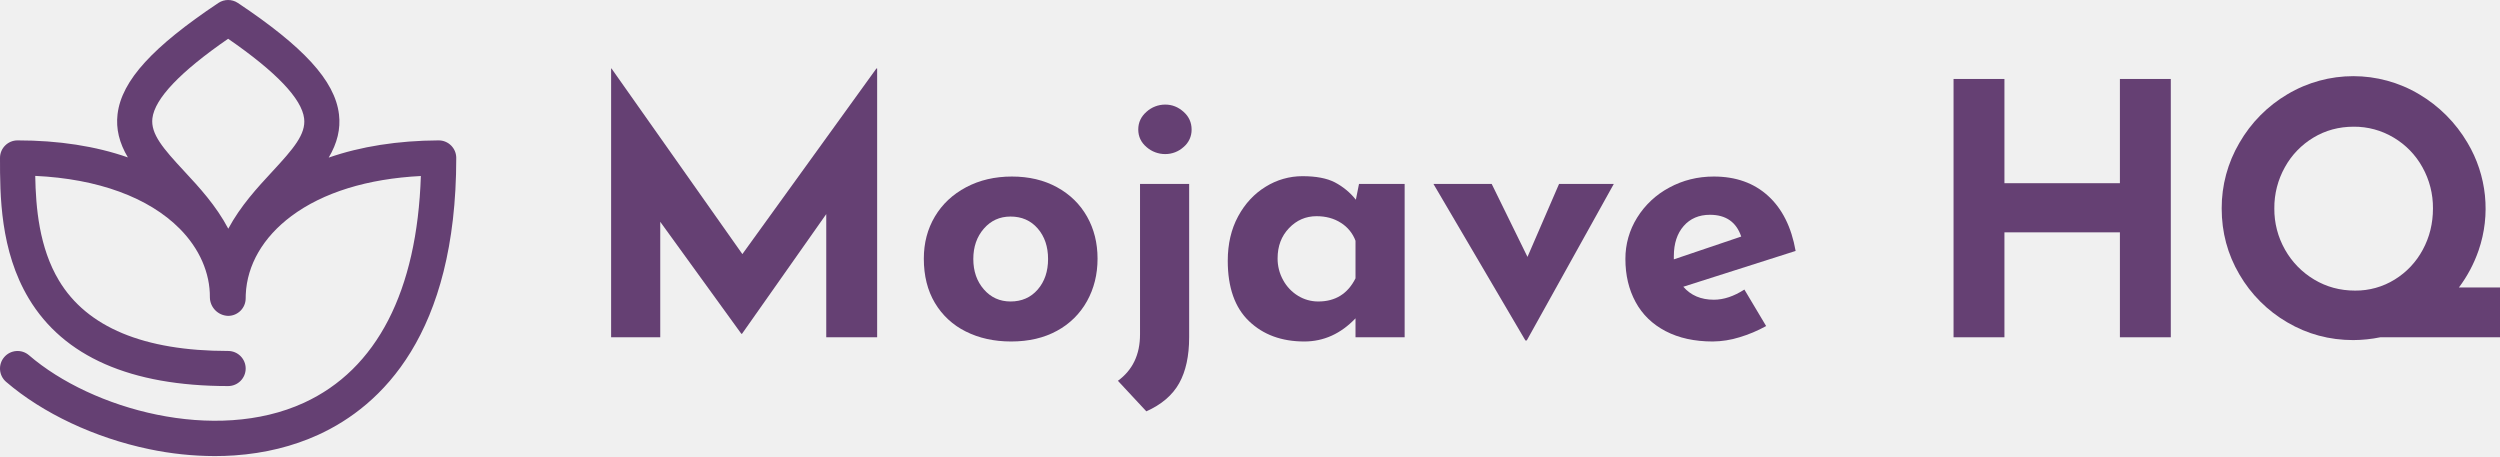
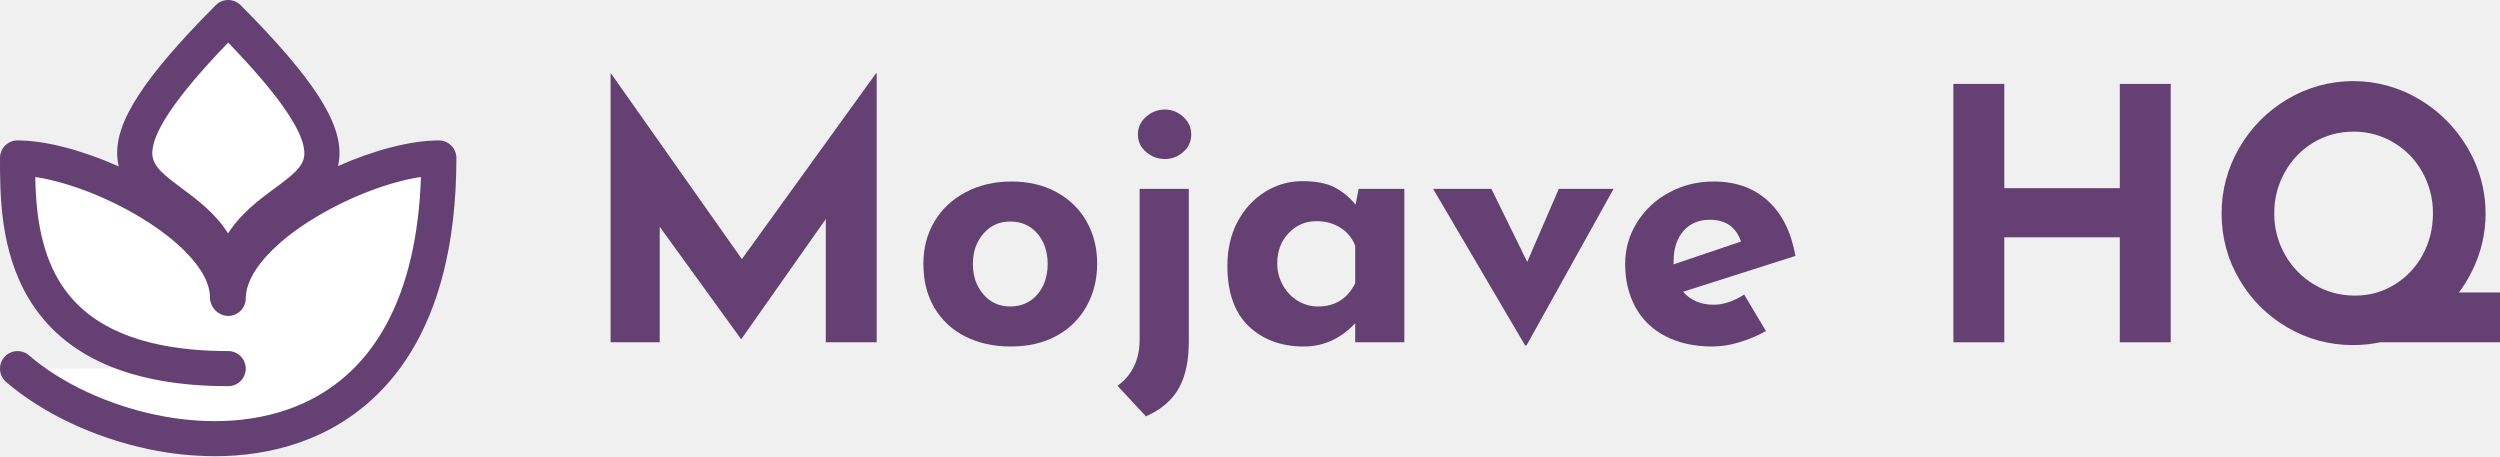
- <svg xmlns="http://www.w3.org/2000/svg" id="Layer_2" data-name="Layer 2" viewBox="0 0 3561.61 649.75">
+ <svg xmlns="http://www.w3.org/2000/svg" id="Layer_2" data-name="Layer 2" viewBox="0 0 3560.61 649.75">
  <defs>
-     <style>.cls-1{fill:#654073;}</style>
+     <style>.cls-1{fill:#654073;}.cls-2{fill:#fff;}</style>
  </defs>
-   <path class="cls-1" d="M480.83,824.75a459.09,459.09,0,0,1-93.47-9.9C310,798.74,235.79,763.79,183.69,719a25,25,0,1,1,32.62-37.9c90.19,77.62,265.54,125.61,391.57,67.79,104-47.7,161.35-159.15,166.7-323.14-76,3.87-139.49,23.47-184.61,57.2-40.2,30.05-63.07,69.56-64.86,111.75-.06,1.8-.1,3.63-.11,5.48A25,25,0,0,1,500,625h-.06A26.76,26.76,0,0,1,474,598.75h0c.35-34.8-14.85-69.51-42.8-97.76-44.4-44.85-116.94-71.26-206-75.41.8,44.93,5.55,102,33.78,149.06C298.89,641.23,380,675,500,675a25,25,0,0,1,0,50c-138.79,0-234.32-41.93-283.94-124.64C175,531.92,175,452.53,175,400a25,25,0,0,1,25-25c58.33,0,111.2,8.16,157.19,24.26-12.34-20.76-17.17-40.93-14.73-61.54,2.85-24.17,15.7-48.46,39.29-74.25,23.17-25.33,57.31-52.89,104.38-84.27a25,25,0,0,1,27.74,0c47.2,31.47,81.43,59.09,104.65,84.44,23.66,25.84,36.56,50.17,39.42,74.38,2.44,20.59-2.36,40.75-14.66,61.52,45.6-15.89,98.42-24.25,156.59-24.54H800a25,25,0,0,1,25,25c0,251.47-106.74,353.22-196.27,394.29-36.11,16.56-76.32,26.48-119.51,29.49Q495.17,824.75,480.83,824.75ZM500,230.21c-68.29,47.14-104.57,85.25-107.89,113.37-2.63,22.34,15.4,43.06,45.05,75,21.39,23,45.63,49.19,63.06,82.24,17.59-32.7,41.61-58.64,62.82-81.54,29.78-32.15,47.9-53,45.25-75.4C605,315.73,568.55,277.52,500,230.21Z" transform="translate(-175 -175)" />
-   <path class="cls-1" d="M1424.62,272.5v383h-72.5V480l-120,170.5h-1L1115.62,491V655.5h-70v-383h.5L1232.62,537l191-264.5Z" transform="translate(-175 -175)" />
-   <path class="cls-1" d="M1506.87,483.5q15.75-26.5,44.5-41.75t65.25-15.25q36.5,0,64.25,15.25t42.75,41.75q15,26.5,15,60t-15,60.5a106.47,106.47,0,0,1-42.75,42.25q-27.75,15.24-65.25,15.25-36.49,0-64.75-14.25a105,105,0,0,1-44-40.75q-15.75-26.5-15.75-63Q1491.12,510,1506.87,483.5Zm69.75,103.75q15,17.25,38,17.25,24,0,38.75-17t14.75-43.5q0-26.5-14.75-43.5t-38.75-17q-23,0-38,17.25t-15,43.25Q1561.62,570,1576.62,587.25Z" transform="translate(-175 -175)" />
-   <path class="cls-1" d="M1767.62,717.5q31.5-23,31.5-66V437h70V655.5q0,40-14.25,65.5t-46.75,40Zm40.75-383.25A39.57,39.57,0,0,1,1835.12,324q14.51,0,26,10.25t11.5,25.25a31.76,31.76,0,0,1-11.5,25,38.55,38.55,0,0,1-26,10,40.11,40.11,0,0,1-26.75-10q-11.74-10-11.75-25T1808.37,334.25Z" transform="translate(-175 -175)" />
-   <path class="cls-1" d="M2176.12,437V655.5h-70v-27q-31.5,33-73,33-48.49,0-78.75-29t-30.25-86q0-36,14.75-63.25T1978.12,441a98.79,98.79,0,0,1,52.5-15q29,0,46,8.75a93.9,93.9,0,0,1,30,24.75l4.5-22.5Zm-70,134.5V518a51,51,0,0,0-20.75-25.5q-14.74-9.5-34.75-9.5-23,0-39.25,17t-16.25,43a62.79,62.79,0,0,0,8,31.25,59.32,59.32,0,0,0,21.25,22.25,54.65,54.65,0,0,0,28.75,8Q2089.61,604.5,2106.12,571.5Z" transform="translate(-175 -175)" />
-   <path class="cls-1" d="M2474.12,437l-124,223h-2l-131-223h83l51,104,45-104Z" transform="translate(-175 -175)" />
-   <path class="cls-1" d="M2660.12,587.5l31,52a190.91,190.91,0,0,1-38,16,132.35,132.35,0,0,1-38,6q-39,0-67.25-14.75t-42.75-41.5q-14.51-26.75-14.5-61.25a109.77,109.77,0,0,1,16.75-59,120.17,120.17,0,0,1,45.75-42.75q29-15.75,63.5-15.75,47,0,77.25,27.5t39.25,78.5l-160,51q16,18.5,43.5,18.5Q2637.62,602,2660.12,587.5Zm-86.5-90.5q-14,16-14,43v4.5l96-32.5q-10.5-31-44.5-31Q2587.61,481,2573.62,497Z" transform="translate(-175 -175)" />
-   <path class="cls-1" d="M3267.61,655.5h-72.5V506h-164.5V655.5h-72.5v-368h72.5V436h164.5V287.5h72.5Z" transform="translate(-175 -175)" />
-   <path class="cls-1" d="M3736.61,655.5h-170.5a196.87,196.87,0,0,1-38.5,4q-51,0-94-25.25A188.6,188.6,0,0,1,3365.36,566q-25.26-43-25.25-94a183.09,183.09,0,0,1,25.25-93.5,190.76,190.76,0,0,1,68.5-69.25,183.54,183.54,0,0,1,187.5,0,194.9,194.9,0,0,1,69,69.25,183,183,0,0,1,15.75,153.25,193.09,193.09,0,0,1-28,52.75h58.5ZM3430.36,530.75a115.34,115.34,0,0,0,41.5,42.5Q3498.11,589,3530.11,589a105.41,105.41,0,0,0,56.5-15.75,111.52,111.52,0,0,0,40-42.5Q3641.1,504,3641.11,472a118.07,118.07,0,0,0-15-58.75,112.17,112.17,0,0,0-41-42.25,109.33,109.33,0,0,0-57-15.5q-31.5,0-57.25,15.5a112.73,112.73,0,0,0-40.75,42.25,118.07,118.07,0,0,0-15,58.75A116.52,116.52,0,0,0,3430.36,530.75Z" transform="translate(-175 -175)" />
+   <g id="logo-type">
+     <path class="cls-1" d="M1424.62,272.5v383h-72.5V480l-120,170.5h-1L1115.62,491V655.5h-70v-383h.5L1232.62,537l191-264.5Z" transform="translate(-176 -168)" />
+     <path class="cls-1" d="M1506.87,483.5q15.75-26.5,44.5-41.75t65.25-15.25q36.5,0,64.25,15.25t42.75,41.75q15,26.5,15,60t-15,60.5a106.47,106.47,0,0,1-42.75,42.25q-27.75,15.24-65.25,15.25-36.49,0-64.75-14.25a105,105,0,0,1-44-40.75q-15.75-26.5-15.75-63Q1491.12,510,1506.87,483.5Zm69.75,103.75q15,17.25,38,17.25,24,0,38.75-17t14.75-43.5q0-26.5-14.75-43.5t-38.75-17q-23,0-38,17.25t-15,43.25Q1561.62,570,1576.62,587.25Z" transform="translate(-176 -168)" />
+     <path class="cls-1" d="M1767.62,717.5q31.5-23,31.5-66V437h70V655.5q0,40-14.25,65.5t-46.75,40Zm40.75-383.25A39.57,39.57,0,0,1,1835.12,324q14.51,0,26,10.25t11.5,25.25a31.76,31.76,0,0,1-11.5,25,38.55,38.55,0,0,1-26,10,40.11,40.11,0,0,1-26.75-10q-11.74-10-11.75-25T1808.37,334.25Z" transform="translate(-176 -168)" />
+     <path class="cls-1" d="M2176.12,437V655.5h-70v-27q-31.5,33-73,33-48.49,0-78.75-29t-30.25-86q0-36,14.75-63.25T1978.12,441a98.79,98.79,0,0,1,52.5-15q29,0,46,8.75a93.9,93.9,0,0,1,30,24.75l4.5-22.5Zm-70,134.5V518a51,51,0,0,0-20.75-25.5q-14.74-9.5-34.75-9.5-23,0-39.25,17t-16.25,43a62.79,62.79,0,0,0,8,31.25,59.32,59.32,0,0,0,21.25,22.25,54.65,54.65,0,0,0,28.75,8Q2089.61,604.5,2106.12,571.5Z" transform="translate(-176 -168)" />
+     <path class="cls-1" d="M2474.12,437l-124,223h-2l-131-223h83l51,104,45-104Z" transform="translate(-176 -168)" />
+     <path class="cls-1" d="M2660.12,587.5l31,52a190.91,190.91,0,0,1-38,16,132.35,132.35,0,0,1-38,6q-39,0-67.25-14.75t-42.75-41.5q-14.51-26.75-14.5-61.25a109.77,109.77,0,0,1,16.75-59,120.17,120.17,0,0,1,45.75-42.75q29-15.75,63.5-15.75,47,0,77.25,27.5t39.25,78.5l-160,51q16,18.5,43.5,18.5Q2637.62,602,2660.12,587.5Zm-86.5-90.5q-14,16-14,43v4.5l96-32.5q-10.5-31-44.5-31Q2587.61,481,2573.62,497Z" transform="translate(-176 -168)" />
+     <path class="cls-1" d="M3267.61,655.5h-72.5V506h-164.5V655.5h-72.5v-368h72.5V436h164.5V287.5h72.5Z" transform="translate(-176 -168)" />
+     <path class="cls-1" d="M3736.61,655.5h-170.5a196.87,196.87,0,0,1-38.5,4q-51,0-94-25.25A188.6,188.6,0,0,1,3365.36,566q-25.26-43-25.25-94a183.09,183.09,0,0,1,25.25-93.5,190.76,190.76,0,0,1,68.5-69.25,183.54,183.54,0,0,1,187.5,0,194.9,194.9,0,0,1,69,69.25,183,183,0,0,1,15.75,153.25,193.09,193.09,0,0,1-28,52.75h58.5ZM3430.36,530.75a115.34,115.34,0,0,0,41.5,42.5Q3498.11,589,3530.11,589a105.41,105.41,0,0,0,56.5-15.75,111.52,111.52,0,0,0,40-42.5Q3641.1,504,3641.11,472a118.07,118.07,0,0,0-15-58.75,112.17,112.17,0,0,0-41-42.25,109.33,109.33,0,0,0-57-15.5q-31.5,0-57.25,15.5a112.73,112.73,0,0,0-40.75,42.25,118.07,118.07,0,0,0-15,58.75A116.52,116.52,0,0,0,3430.36,530.75Z" transform="translate(-176 -168)" />
+   </g>
+   <g id="logo-mark">
+     <path class="cls-2" d="M501,693c-300,0-300-200-300-300,100,0,300,101,299,199,2-199,301-98,1-399-300,301,1,200,0,400,0-100,200-200,300-200,0,500-435,442-600,300" transform="translate(-176 -168)" />
+     <path class="cls-1" d="M481.83,817.75a459.09,459.09,0,0,1-93.47-9.9C311,791.74,236.79,756.79,184.69,712a25,25,0,1,1,32.62-37.9c45.88,39.49,111.94,70.41,181.24,84.85,37.08,7.72,73.49,10.41,108.2,8,37.16-2.59,71.52-11,102.13-25.06,50.31-23.07,90-61.07,117.91-112.93,29.54-54.83,45.9-125,48.76-208.89-44,6.43-100.5,27.7-149.19,56.92C563.76,514.5,526.29,557.69,526,592.59v.54A25,25,0,0,1,501,618h-.06A26.76,26.76,0,0,1,475,591.75h0c.2-19.44-11.93-42.07-35.08-65.45-27.69-28-70.7-56-118-76.83-33.73-14.87-67.74-25.21-95.71-29.4.88,44.7,5.83,101,33.75,147.57,18.3,30.51,44,53.41,78.47,70C380.22,657.79,434.92,668,501,668a25,25,0,0,1,0,50c-138.79,0-234.32-41.93-283.94-124.64C176,524.92,176,445.53,176,393a25,25,0,0,1,25-25c38.15,0,89.56,13,141.06,35.72l3.05,1.35a82.7,82.7,0,0,1-2-12.92c-1.93-25.77,7.75-54,30.45-88.92C396,268.78,431.86,227,483.29,175.35a25,25,0,0,1,35.42,0c51.61,51.79,87.61,93.72,110.07,128.19,22.77,35,32.46,63.24,30.49,89a81.85,81.85,0,0,1-1.8,12C708.79,381.68,761.17,368,801,368a25,25,0,0,1,25,25c0,251.47-106.74,353.22-196.28,394.29-36.1,16.56-76.31,26.48-119.51,29.49Q496.17,817.75,481.83,817.75ZM501,228.68c-73.91,76.46-110.23,130.15-108,159.75,1.25,16.76,16,28.48,42,47.77,21.41,15.87,47.2,35,65.85,64.1,18.88-29.13,44.83-48.22,66.34-64.05,26.1-19.21,40.93-30.88,42.2-47.52C611.67,359.23,575.22,305.43,501,228.68Z" transform="translate(-176 -168)" />
+   </g>
</svg>
